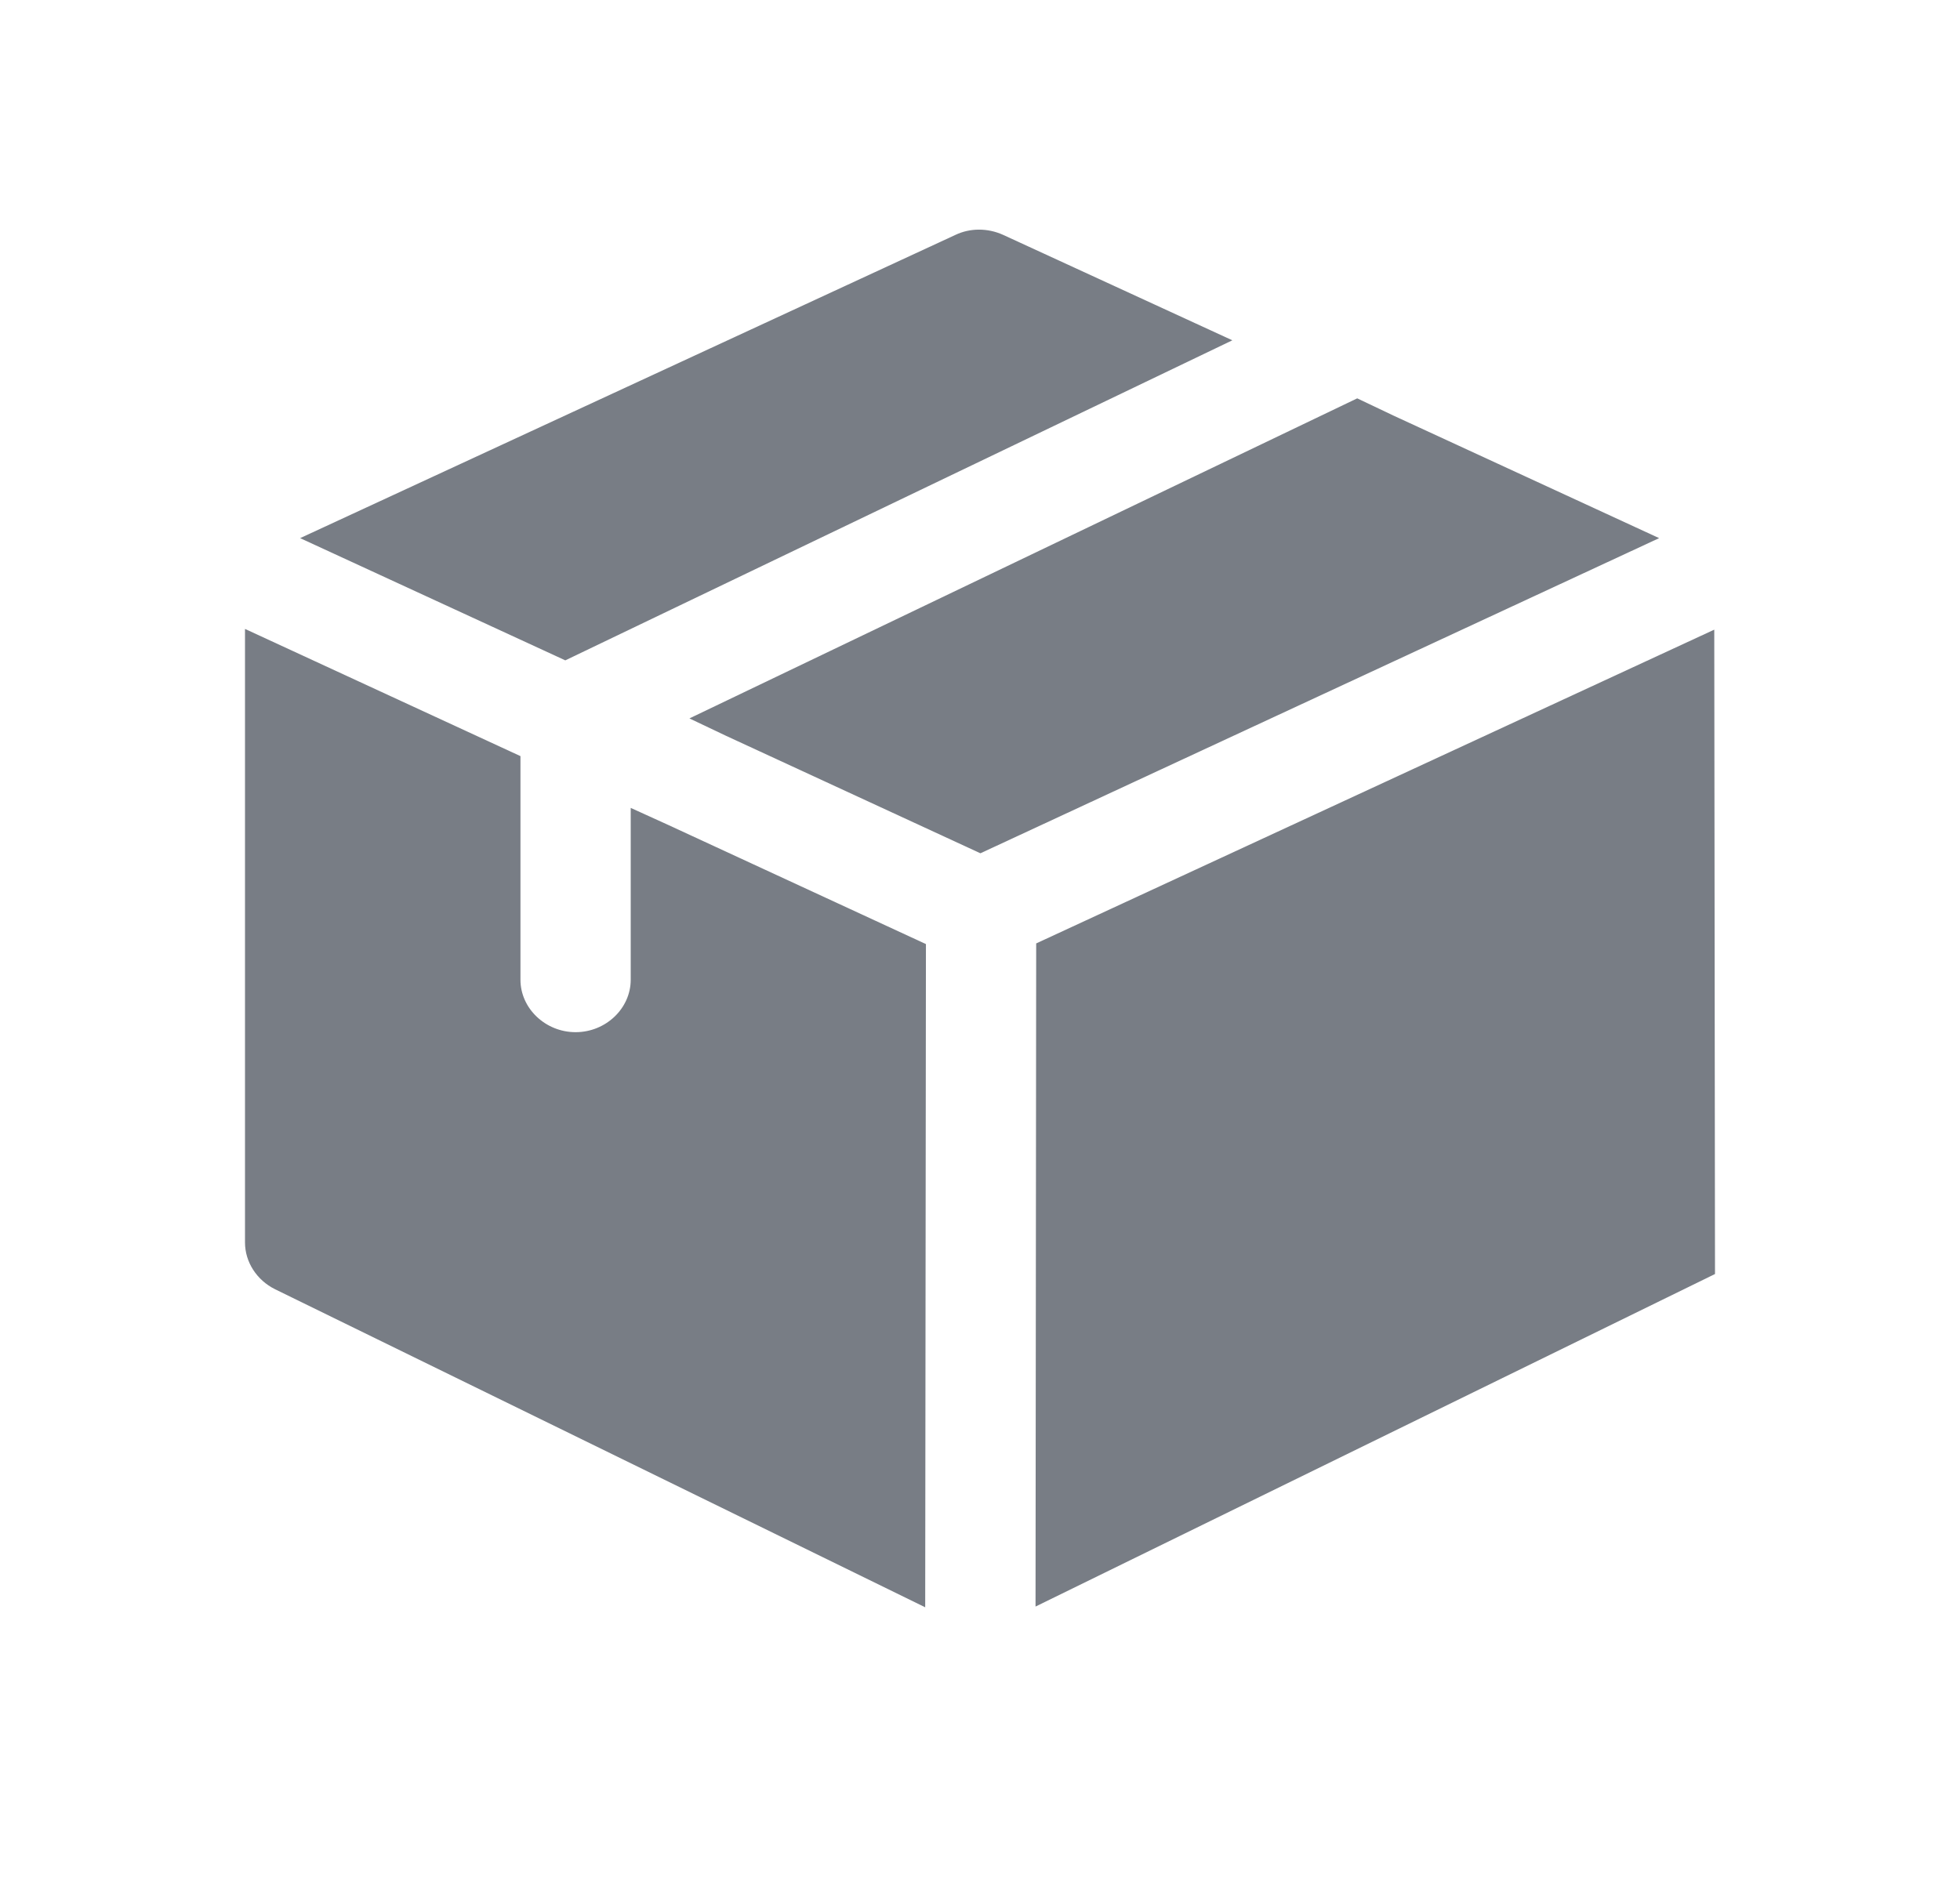
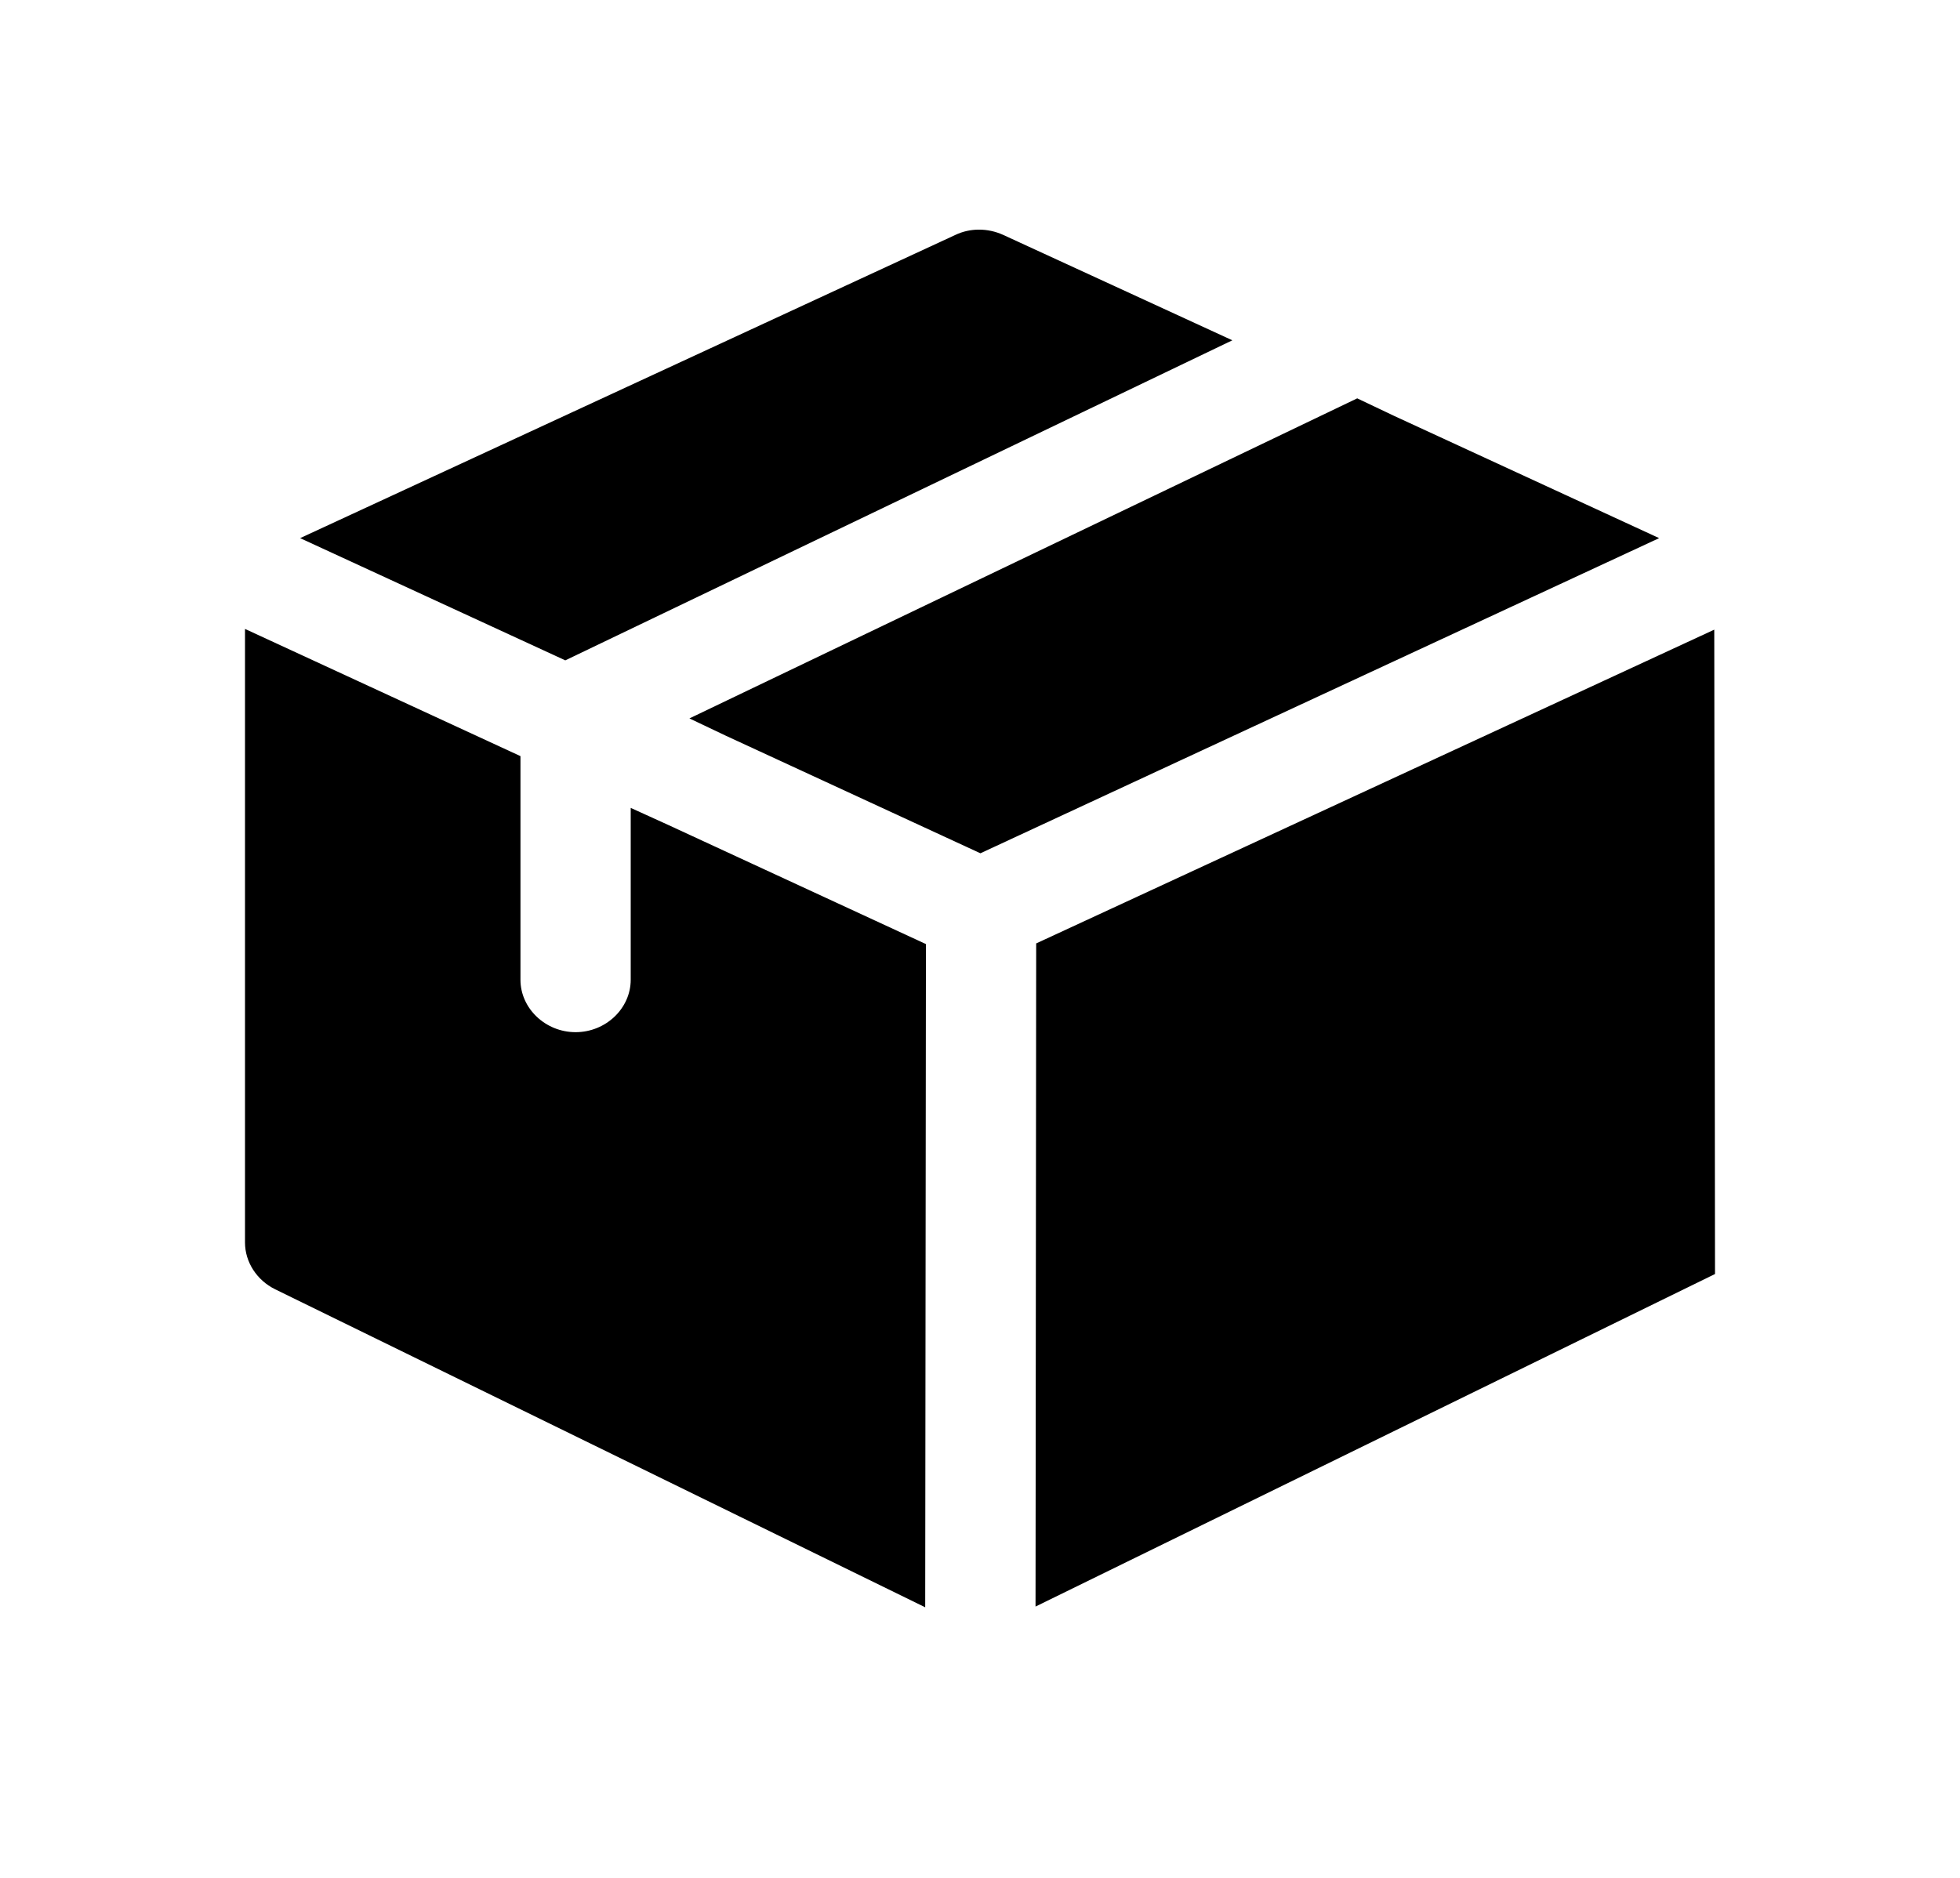
- <svg xmlns="http://www.w3.org/2000/svg" width="24" height="23" viewBox="0 0 24 23" fill="none">
-   <path d="M15.09 4.168L6.922 8.088L3.675 6.591L11.699 2.877C11.879 2.791 12.095 2.791 12.284 2.877L15.09 4.168Z" fill="#787D85" />
-   <path d="M20.316 6.591L12.005 10.451L8.892 9.013L8.442 8.799L16.619 4.879L17.069 5.093L20.316 6.591Z" fill="#787D85" />
-   <path d="M11.338 11.563L11.329 19.686L3.369 15.791C3.144 15.68 3 15.457 3 15.218V7.703L6.373 9.261V12C6.373 12.351 6.679 12.642 7.048 12.642C7.418 12.642 7.723 12.351 7.723 12V9.895L8.174 10.1L11.338 11.563Z" fill="#787D85" />
-   <path d="M20.991 7.712L12.688 11.555L12.68 19.677L21 15.604L20.991 7.712Z" fill="#787D85" />
+ <svg xmlns="http://www.w3.org/2000/svg" width="24" height="23" viewBox="0 0 24 23">
+   <path d="M15.09 4.168L6.922 8.088L3.675 6.591L11.699 2.877C11.879 2.791 12.095 2.791 12.284 2.877L15.09 4.168Z" />
+   <path d="M20.316 6.591L12.005 10.451L8.892 9.013L8.442 8.799L16.619 4.879L17.069 5.093L20.316 6.591Z" />
+   <path d="M11.338 11.563L11.329 19.686L3.369 15.791C3.144 15.68 3 15.457 3 15.218V7.703L6.373 9.261V12C6.373 12.351 6.679 12.642 7.048 12.642C7.418 12.642 7.723 12.351 7.723 12V9.895L8.174 10.1L11.338 11.563Z" />
+   <path d="M20.991 7.712L12.688 11.555L12.68 19.677L21 15.604L20.991 7.712Z" />
</svg>
